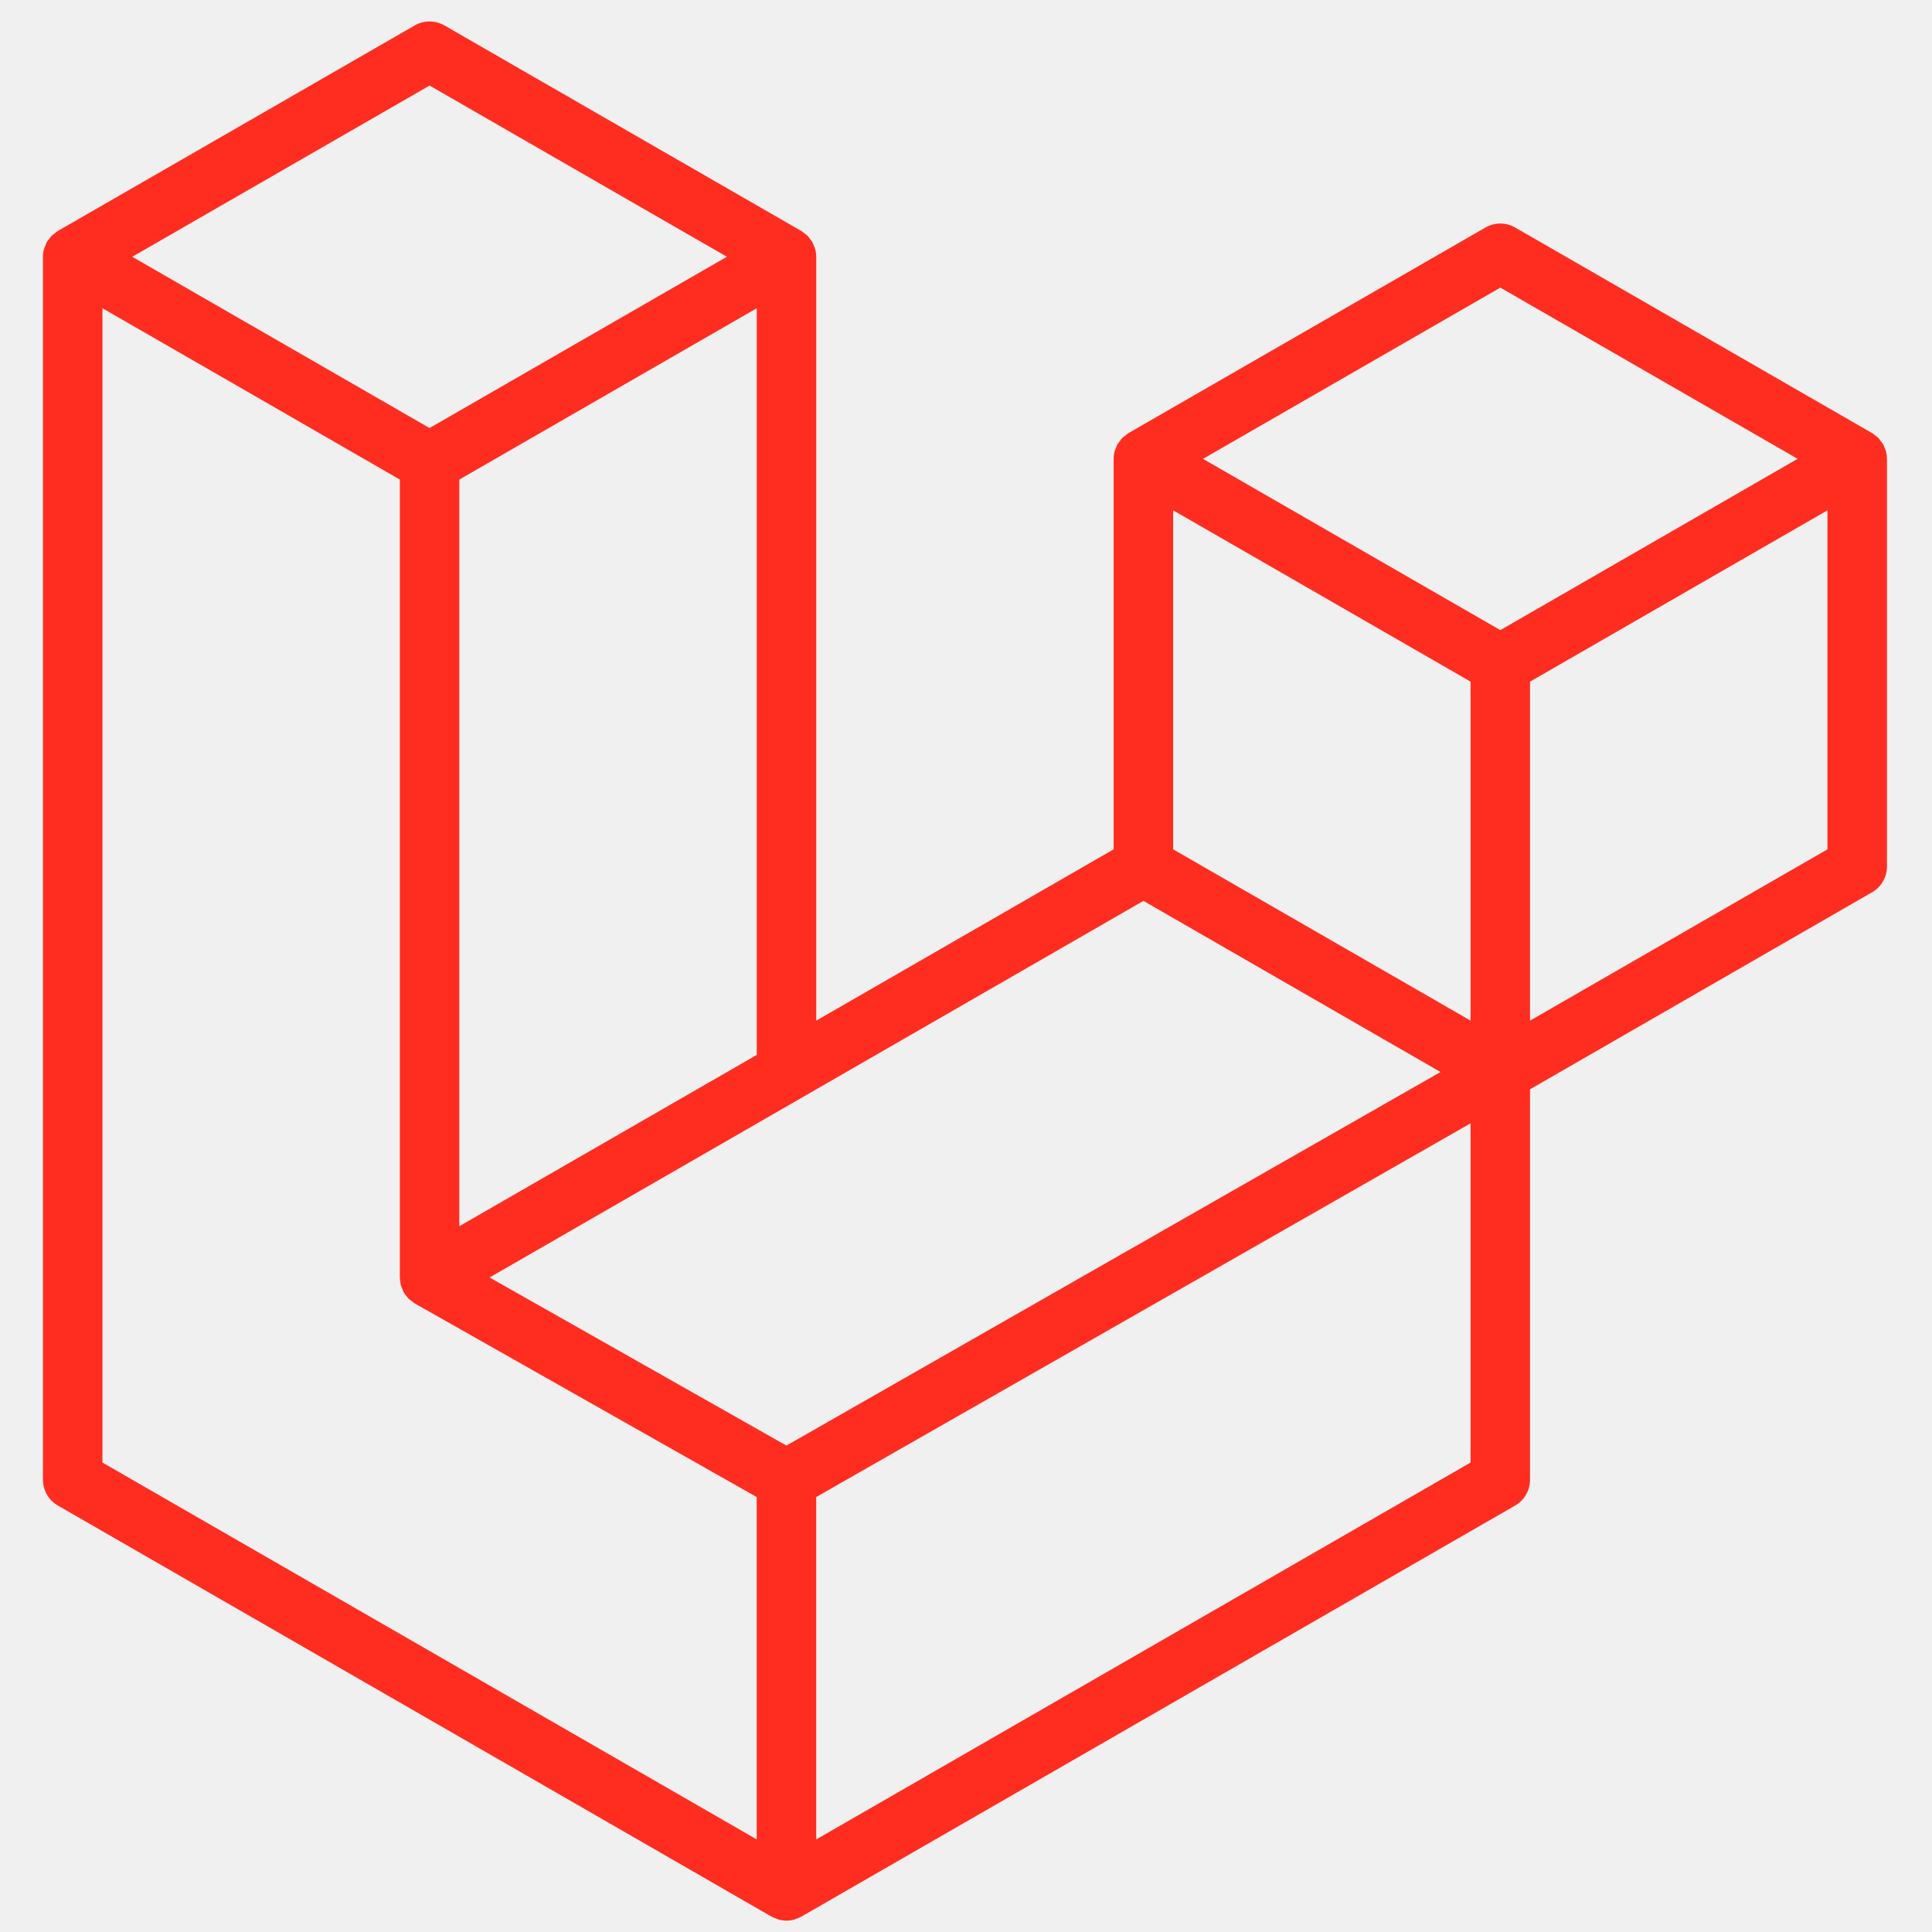
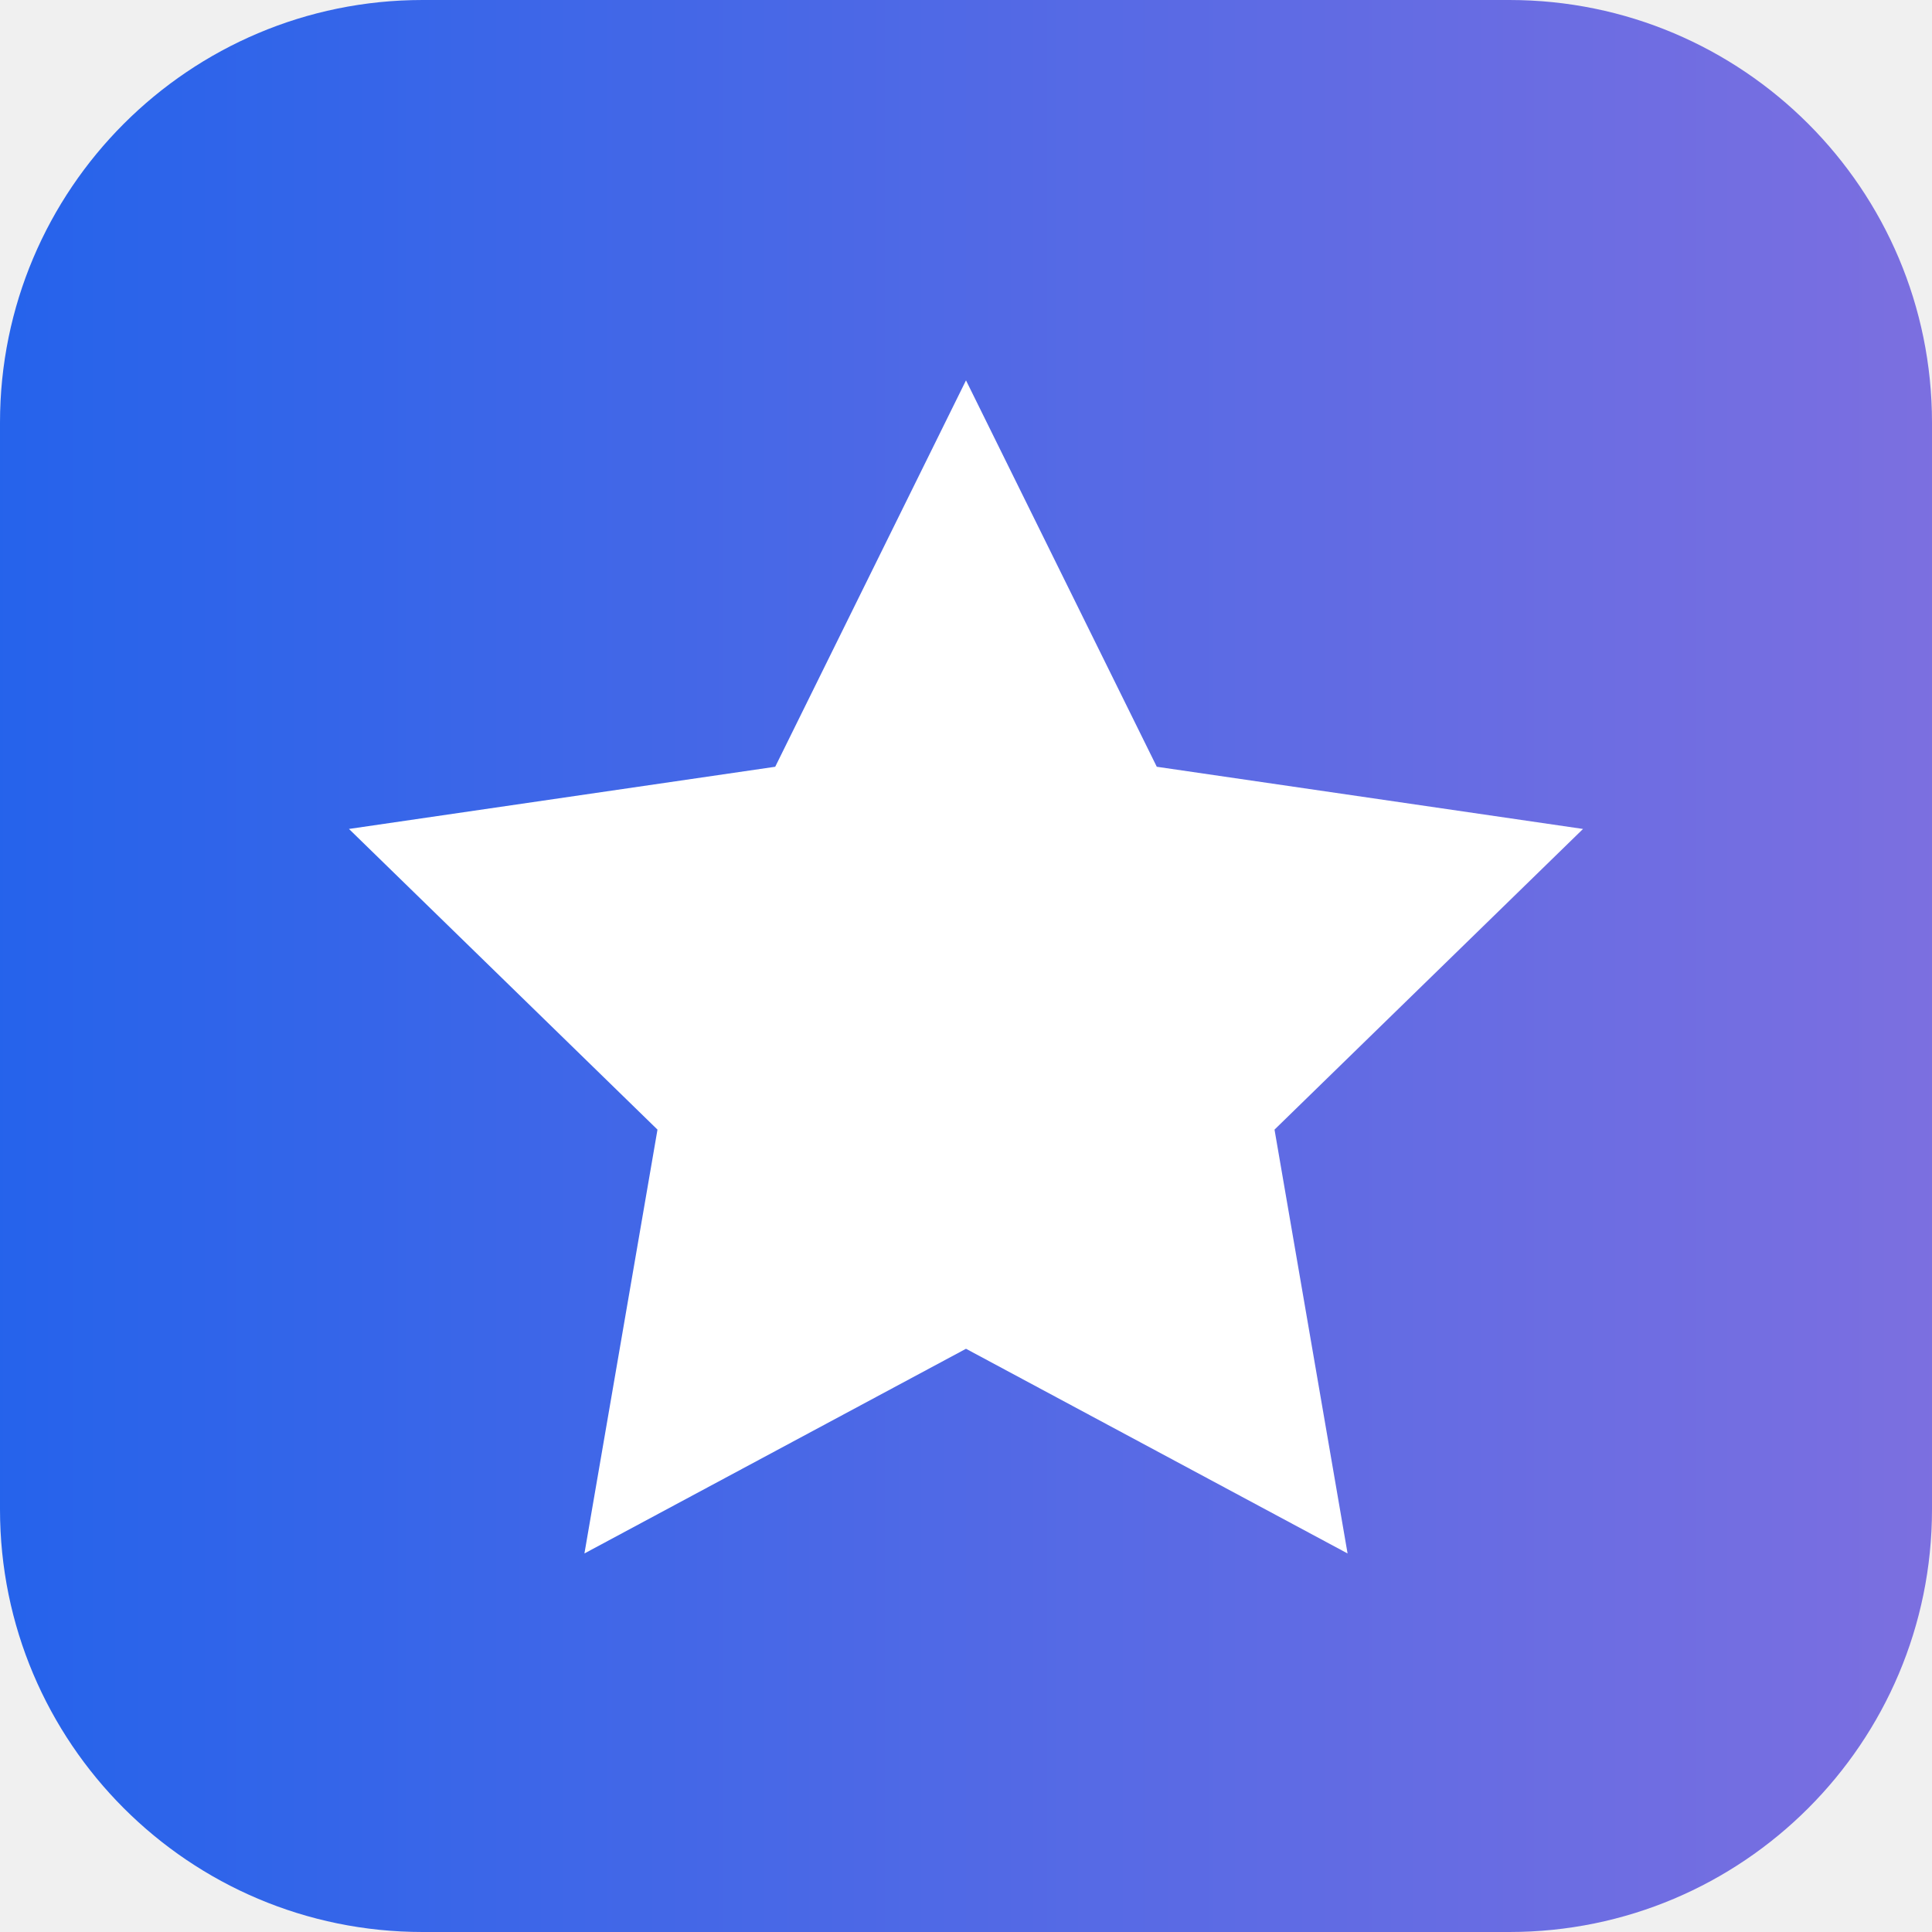
- <svg xmlns="http://www.w3.org/2000/svg" width="166" height="166" viewBox="0 0 166 166" fill="none">
-   <path fill-rule="evenodd" clip-rule="evenodd" d="M162.041 38.759C162.099 38.977 162.129 39.201 162.13 39.426V74.452C162.13 74.902 162.011 75.344 161.786 75.733C161.561 76.122 161.237 76.444 160.847 76.668L131.462 93.594V127.141C131.462 128.054 130.977 128.897 130.186 129.357L68.847 164.683C68.707 164.763 68.554 164.814 68.401 164.868C68.343 164.887 68.289 164.922 68.228 164.938C67.8 165.051 67.349 165.051 66.92 164.938C66.85 164.919 66.786 164.881 66.719 164.855C66.579 164.804 66.432 164.76 66.298 164.683L4.972 129.357C4.583 129.133 4.259 128.81 4.034 128.421C3.808 128.032 3.69 127.591 3.689 127.141L3.689 22.063C3.689 21.834 3.721 21.61 3.779 21.393C3.798 21.32 3.843 21.253 3.868 21.179C3.916 21.045 3.961 20.908 4.031 20.783C4.079 20.7 4.149 20.633 4.206 20.557C4.28 20.454 4.347 20.349 4.433 20.26C4.506 20.186 4.602 20.132 4.685 20.068C4.778 19.992 4.861 19.909 4.966 19.848L35.633 2.185C36.022 1.961 36.462 1.844 36.91 1.844C37.358 1.844 37.798 1.961 38.186 2.185L68.851 19.848H68.857C68.959 19.912 69.045 19.992 69.138 20.065C69.221 20.129 69.313 20.186 69.387 20.257C69.476 20.349 69.54 20.454 69.616 20.557C69.671 20.633 69.744 20.7 69.789 20.783C69.862 20.911 69.904 21.045 69.955 21.179C69.98 21.253 70.025 21.32 70.044 21.396C70.103 21.614 70.133 21.838 70.133 22.063V87.694L95.686 72.974V39.423C95.686 39.2 95.718 38.973 95.775 38.759C95.798 38.683 95.839 38.615 95.865 38.542C95.916 38.408 95.96 38.271 96.031 38.146C96.079 38.063 96.149 37.996 96.203 37.92C96.279 37.818 96.343 37.712 96.433 37.623C96.506 37.549 96.599 37.495 96.681 37.431C96.777 37.355 96.86 37.272 96.962 37.211L127.633 19.548C128.021 19.324 128.461 19.206 128.91 19.206C129.358 19.206 129.798 19.324 130.186 19.548L160.85 37.211C160.959 37.275 161.042 37.355 161.137 37.428C161.217 37.492 161.31 37.549 161.383 37.62C161.473 37.712 161.536 37.818 161.613 37.92C161.67 37.996 161.741 38.063 161.785 38.146C161.859 38.271 161.9 38.408 161.951 38.542C161.98 38.615 162.021 38.683 162.041 38.759ZM157.018 72.974V43.848L146.287 50.028L131.462 58.568V87.694L157.021 72.974H157.018ZM126.354 125.663V96.518L111.771 104.85L70.13 128.626V158.046L126.354 125.663ZM8.801 26.485V125.663L65.018 158.043V128.629L35.649 112L35.64 111.994L35.627 111.988C35.528 111.93 35.445 111.847 35.353 111.777C35.273 111.713 35.18 111.662 35.11 111.592L35.104 111.582C35.021 111.502 34.963 111.403 34.893 111.314C34.829 111.228 34.753 111.154 34.702 111.065L34.699 111.055C34.641 110.96 34.606 110.845 34.565 110.736C34.523 110.64 34.469 110.551 34.443 110.449C34.411 110.328 34.405 110.197 34.392 110.072C34.379 109.976 34.354 109.881 34.354 109.785V109.778V41.205L19.532 32.662L8.801 26.485ZM36.913 7.35L11.364 22.063L36.907 36.777L62.453 22.06L36.907 7.35H36.913ZM50.2 99.174L65.022 90.637V26.485L54.291 32.665L39.466 41.205V105.357L50.2 99.174ZM128.91 24.713L103.363 39.426L128.91 54.14L154.453 39.423L128.91 24.713ZM126.354 58.568L111.529 50.028L100.798 43.848V72.974L115.619 81.511L126.354 87.694V58.568ZM67.571 124.205L105.042 102.803L123.772 92.109L98.245 77.405L68.854 94.334L42.066 109.762L67.571 124.205Z" fill="#FF2D20" />
+ <svg xmlns="http://www.w3.org/2000/svg" viewBox="0 0 32 32">
+   <defs>
+     <linearGradient id="g" x1="0" y1="0" x2="1" y2="0">
+       <stop offset="0%" stop-color="#2563eb" />
+       <stop offset="100%" stop-color="#7c6fe0" />
+     </linearGradient>
+   </defs>
+   <rect width="32" height="32" rx="7" fill="url(#g)" />
+   <path d="M16 6.3l3.16 6.4 7.06 1.03-5.11 4.98 1.21 7.02L16 22.34l-6.32 3.39 1.21-7.02-5.11-4.98 7.06-1.03L16 6.3z" fill="#fff" />
</svg>
